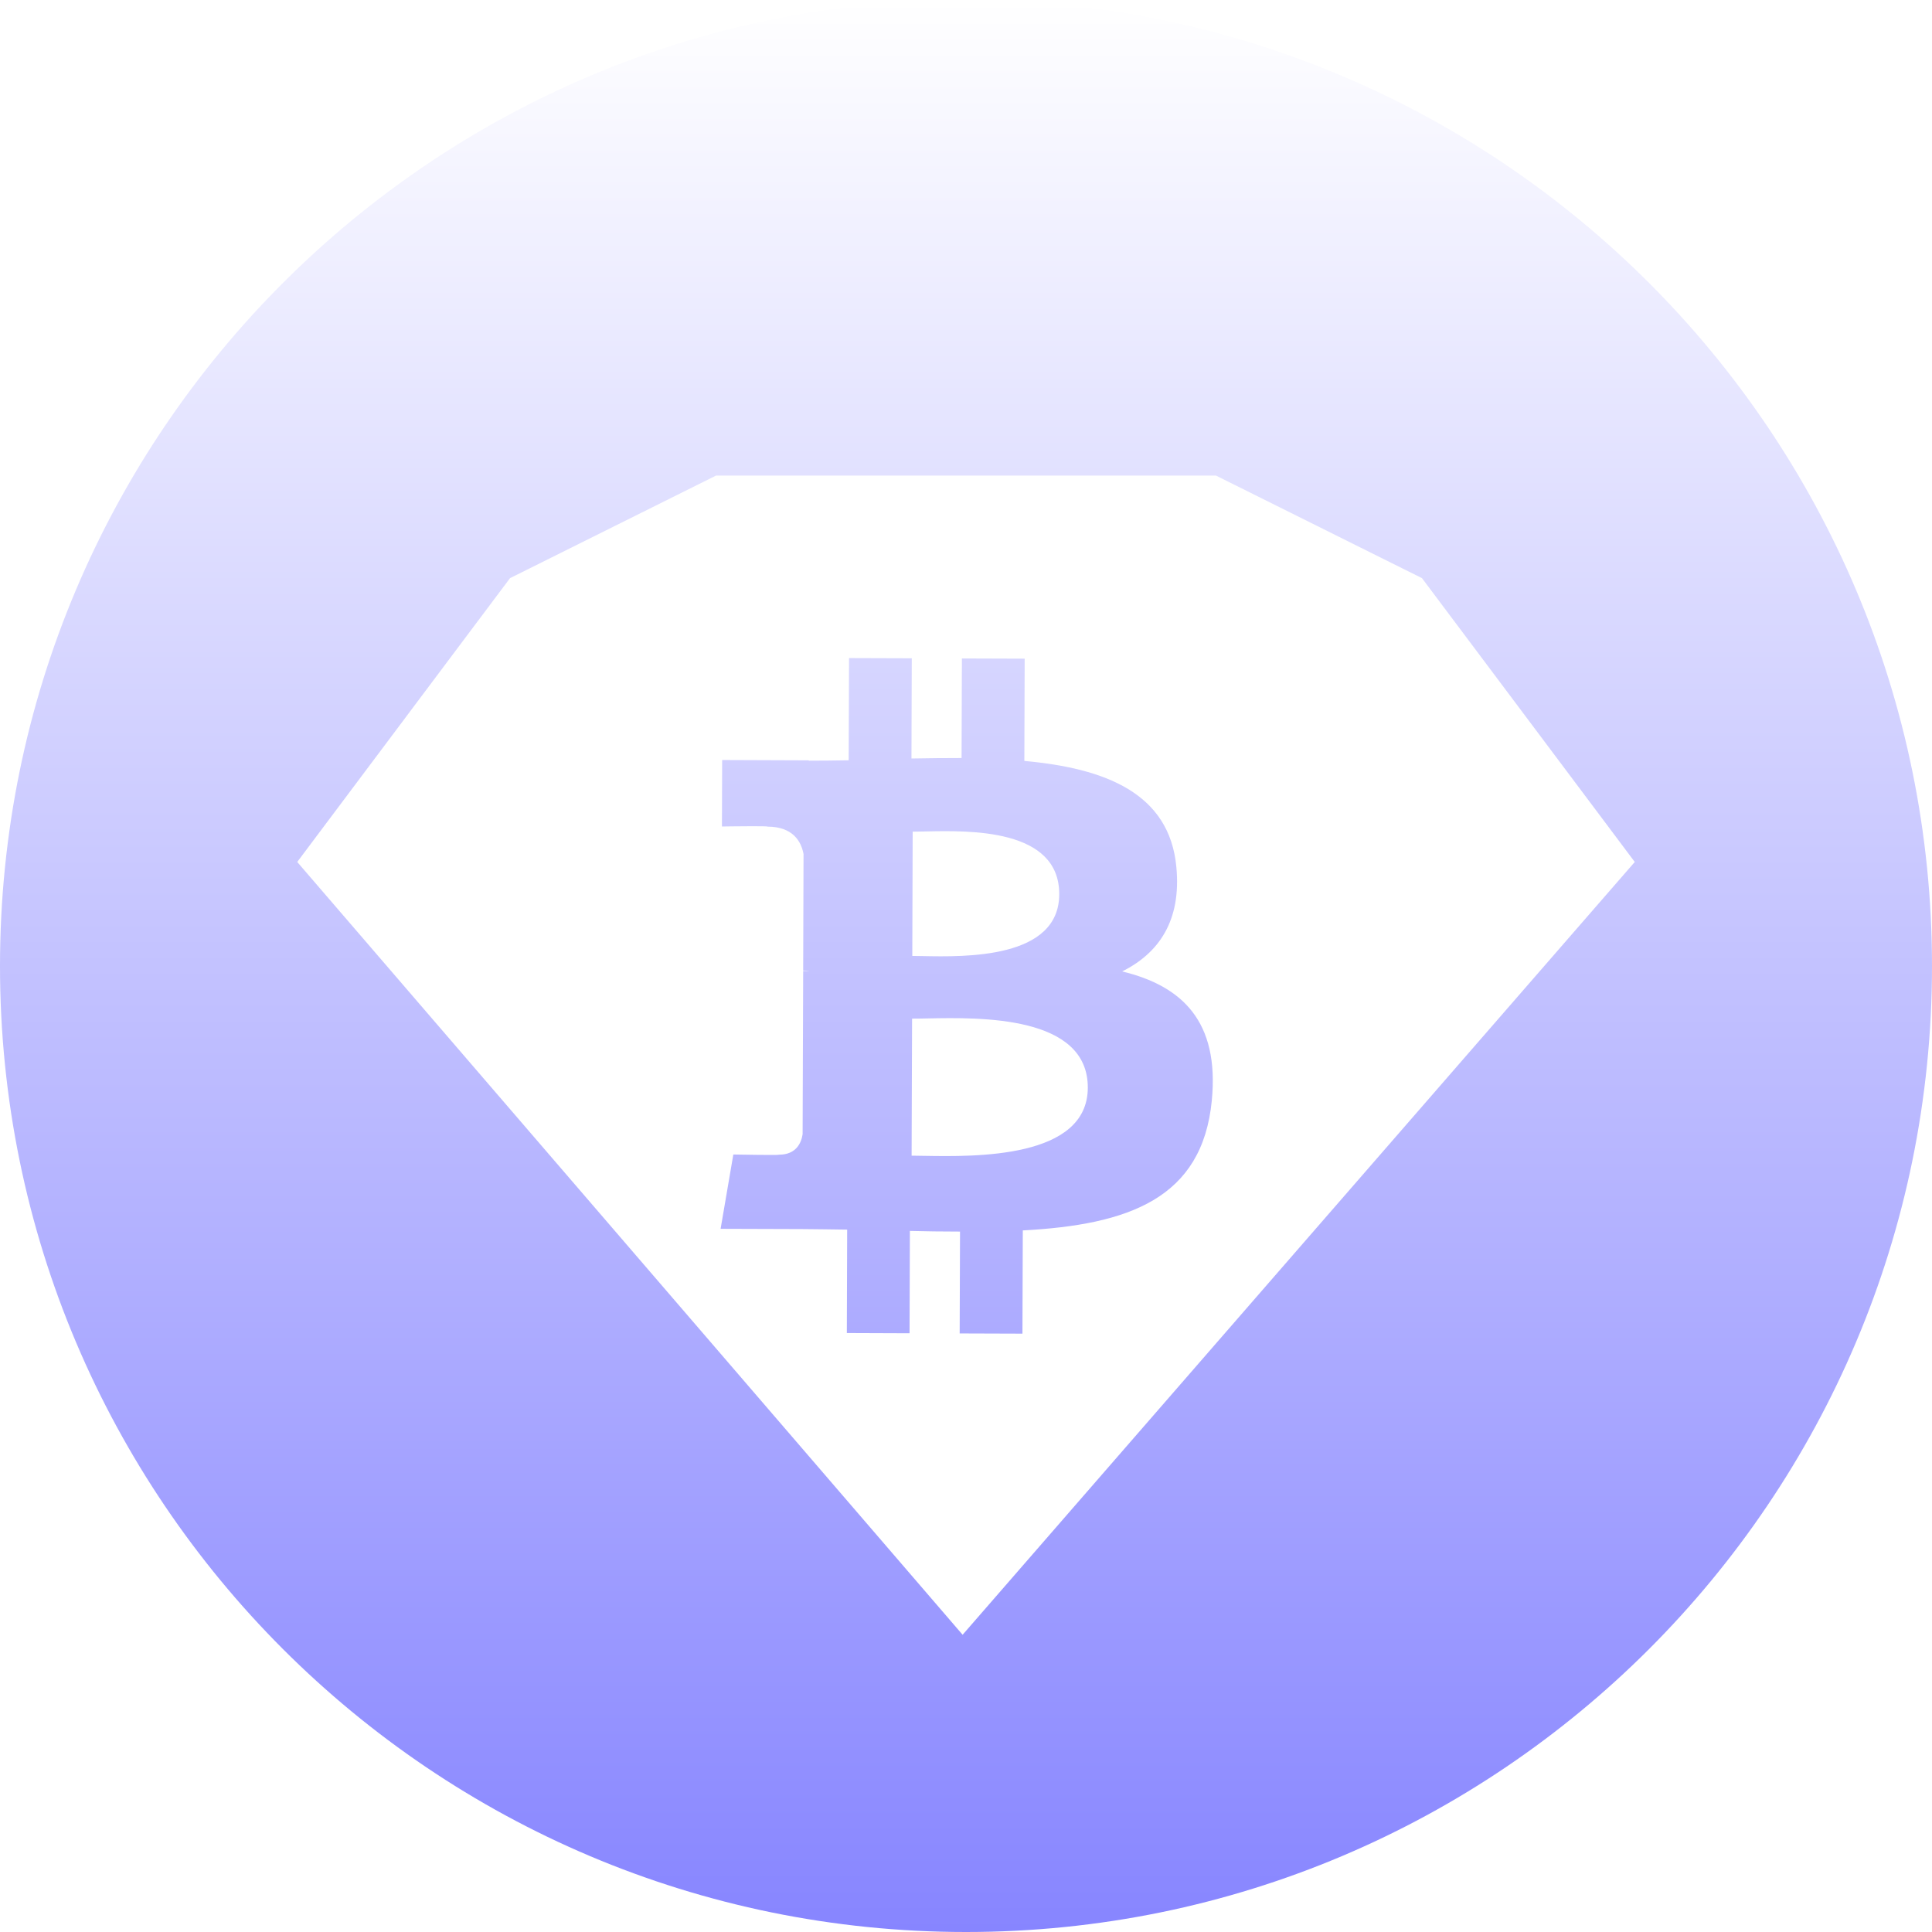
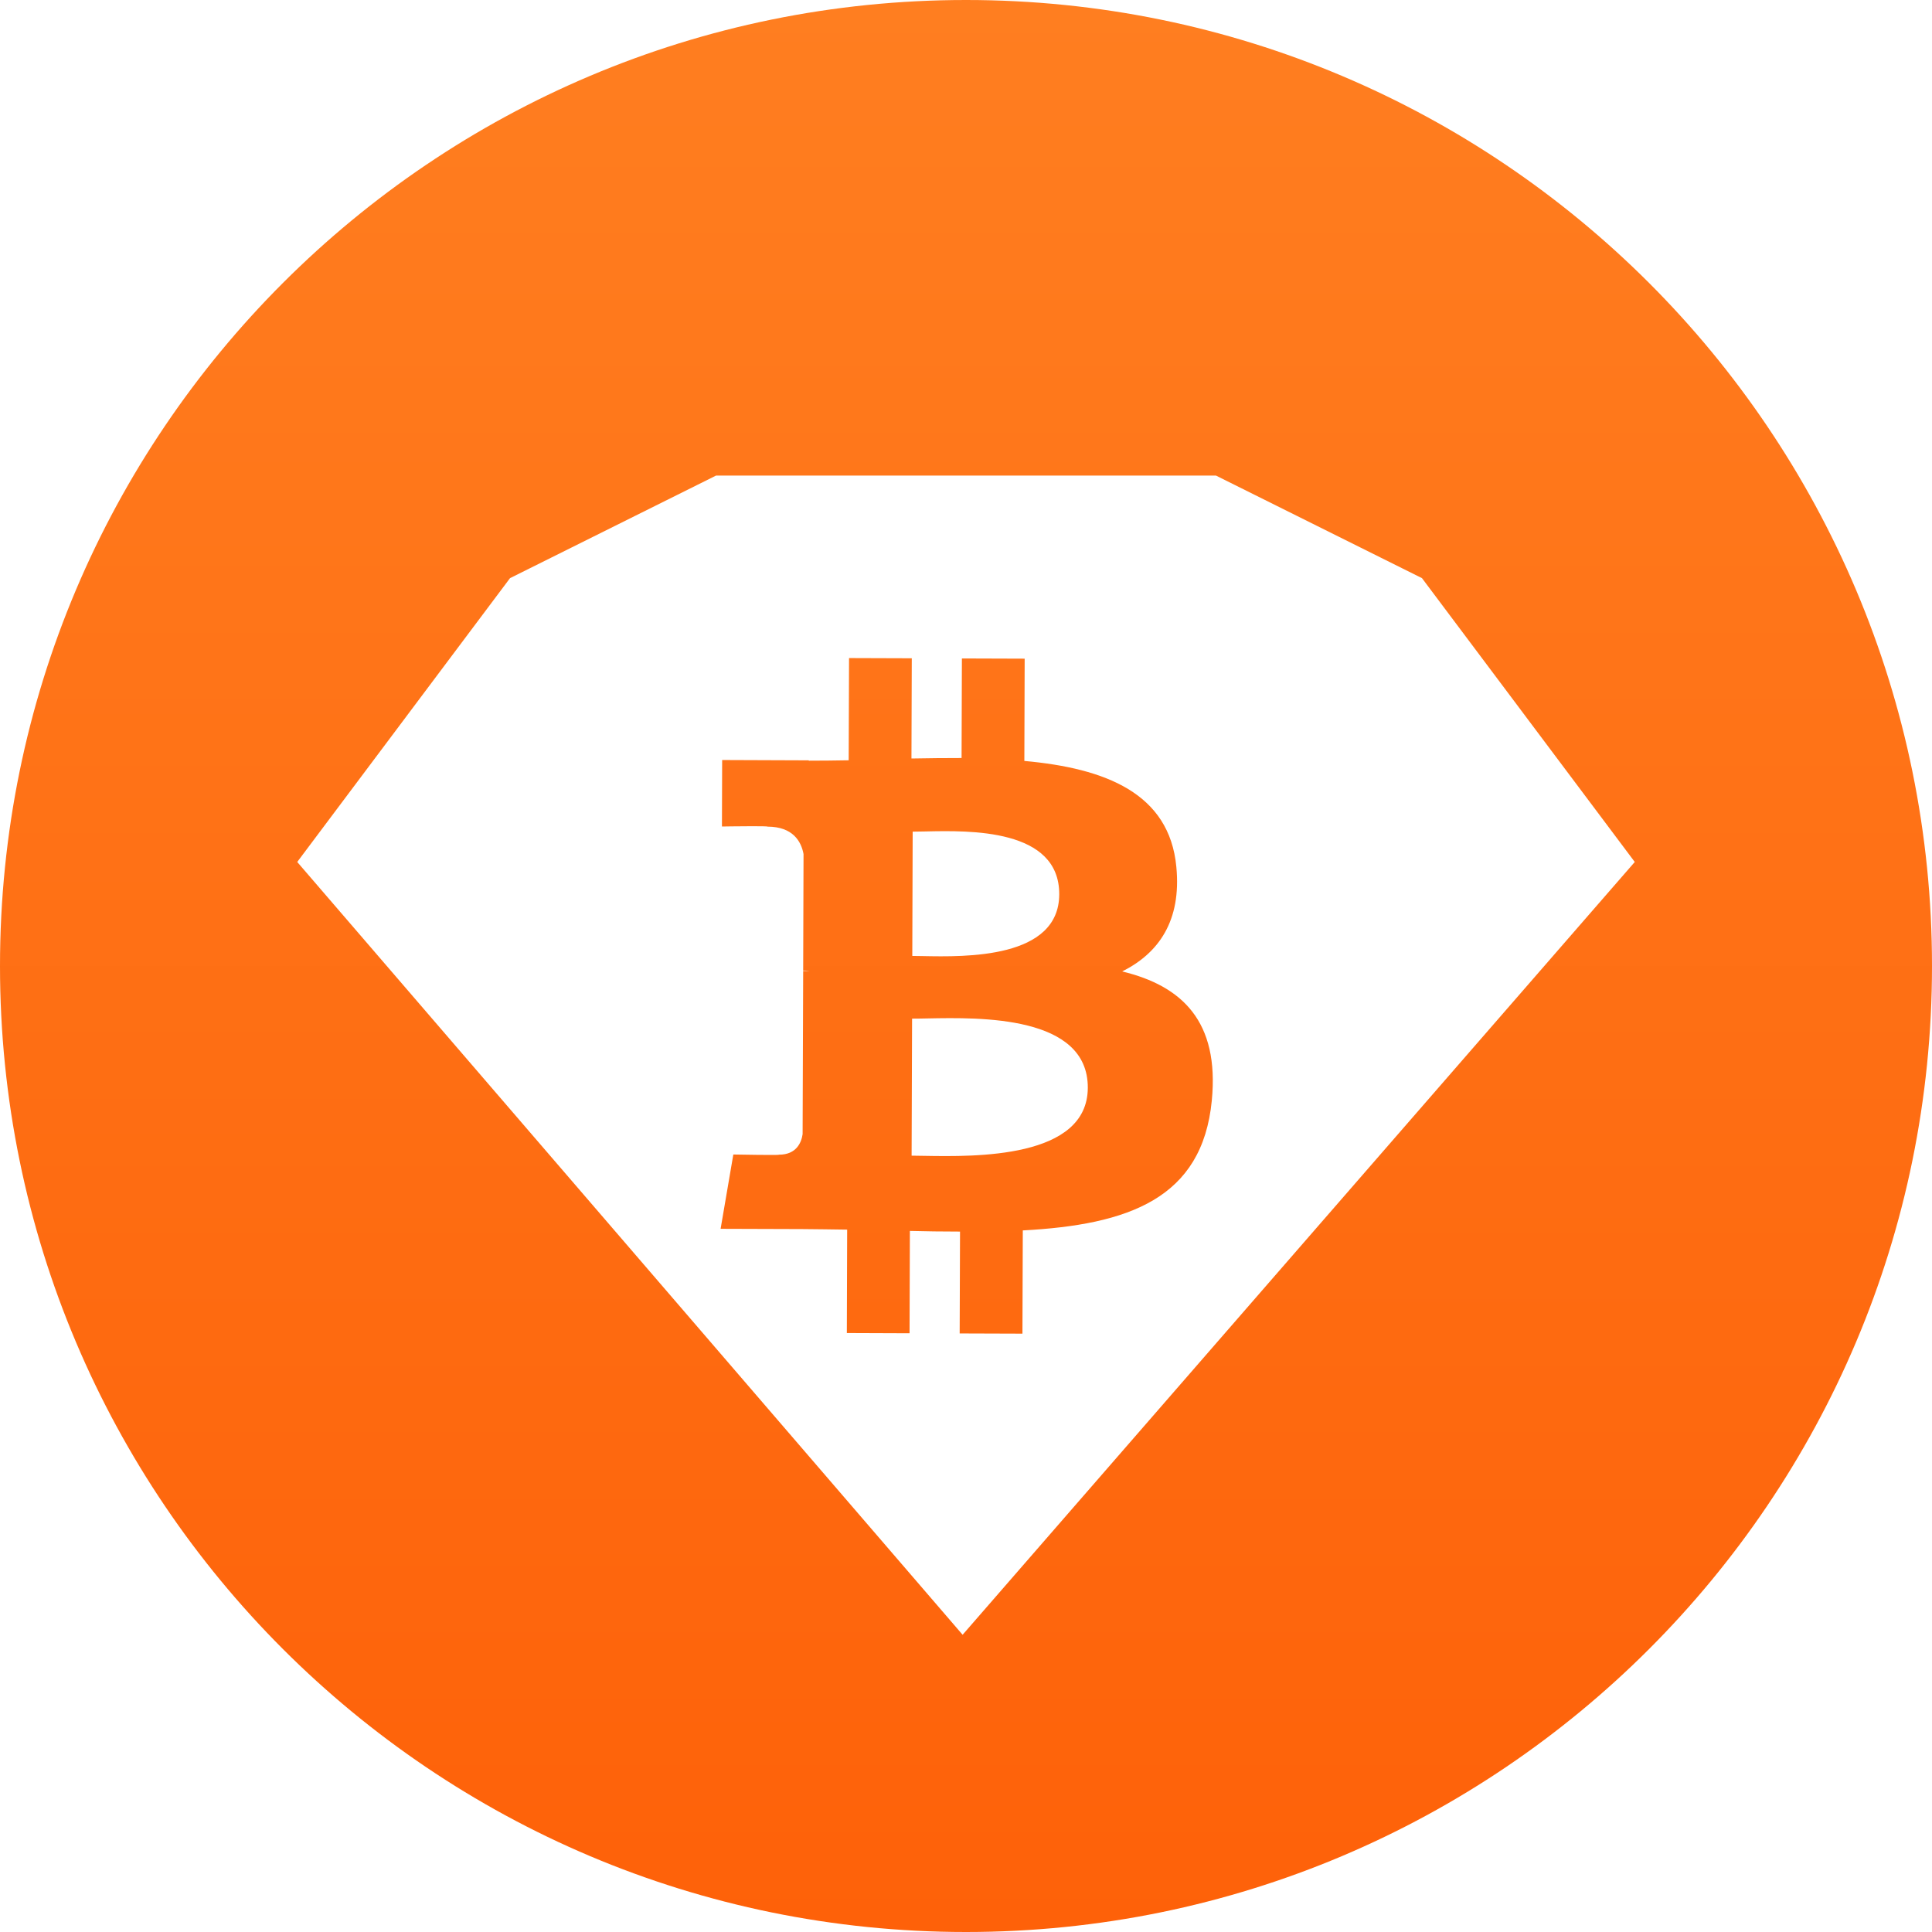
<svg xmlns="http://www.w3.org/2000/svg" width="65" height="65" viewBox="0 0 65 65" fill="none">
  <path fill-rule="evenodd" clip-rule="evenodd" d="M32.5 65C50.449 65 65 50.449 65 32.5C65 14.551 50.449 0 32.5 0C14.551 0 0 14.551 0 32.5C0 50.449 14.551 65 32.5 65ZM17.159 19.451L24.091 16H40.909L47.841 19.451L55 29L32.386 55L10 29L17.159 19.451ZM39.577 29.167C39.345 26.686 37.188 25.847 34.463 25.601L34.474 22.16L32.362 22.153L32.351 25.503C31.796 25.501 31.229 25.51 30.665 25.519L30.676 22.147L28.565 22.14L28.553 25.579C28.096 25.586 27.647 25.593 27.209 25.592L27.209 25.581L24.296 25.57L24.289 27.807C24.289 27.807 24.853 27.798 25.298 27.797C25.592 27.797 25.833 27.8 25.823 27.811C26.678 27.814 26.955 28.308 27.034 28.733L27.022 32.652C27.081 32.653 27.158 32.655 27.245 32.667L27.186 32.667C27.133 32.667 27.078 32.667 27.022 32.667L27.003 38.157C26.965 38.424 26.805 38.849 26.207 38.848C26.215 38.855 26.106 38.857 25.944 38.857C25.811 38.858 25.644 38.856 25.474 38.854C25.079 38.85 24.672 38.842 24.672 38.842L24.244 41.342L26.993 41.351C27.255 41.352 27.516 41.356 27.774 41.359L27.901 41.361C28.102 41.364 28.303 41.367 28.502 41.369L28.491 44.848L30.601 44.856L30.612 41.413C30.89 41.42 31.163 41.425 31.432 41.429C31.725 41.432 32.014 41.435 32.299 41.435L32.287 44.862L34.399 44.869L34.411 41.396C37.963 41.207 40.451 40.328 40.77 37.024C41.028 34.362 39.769 33.17 37.755 32.683C38.981 32.069 39.751 30.983 39.577 29.167ZM36.598 36.596C36.591 38.982 32.812 38.917 31.083 38.887H31.073C30.921 38.884 30.786 38.882 30.67 38.881L30.686 34.271C30.83 34.272 31.004 34.268 31.202 34.264C32.974 34.229 36.606 34.157 36.598 36.596ZM35.637 30.089C35.63 32.258 32.482 32.195 31.04 32.166C30.909 32.164 30.792 32.161 30.693 32.161L30.706 27.98C30.827 27.98 30.974 27.977 31.14 27.973C32.618 27.94 35.644 27.871 35.637 30.089Z" fill="url(#paint0_linear)" />
  <defs>
    <linearGradient id="paint0_linear" x1="32.5" y1="0" x2="32.5" y2="65" gradientUnits="userSpaceOnUse">
-       <stop stop-color="white" />
-       <stop offset="1" stop-color="#8785FF" />
+       <stop stop-color="#FF7E20" />
+       <stop offset="1" stop-color="#FE6109" />
    </linearGradient>
  </defs>
</svg>
